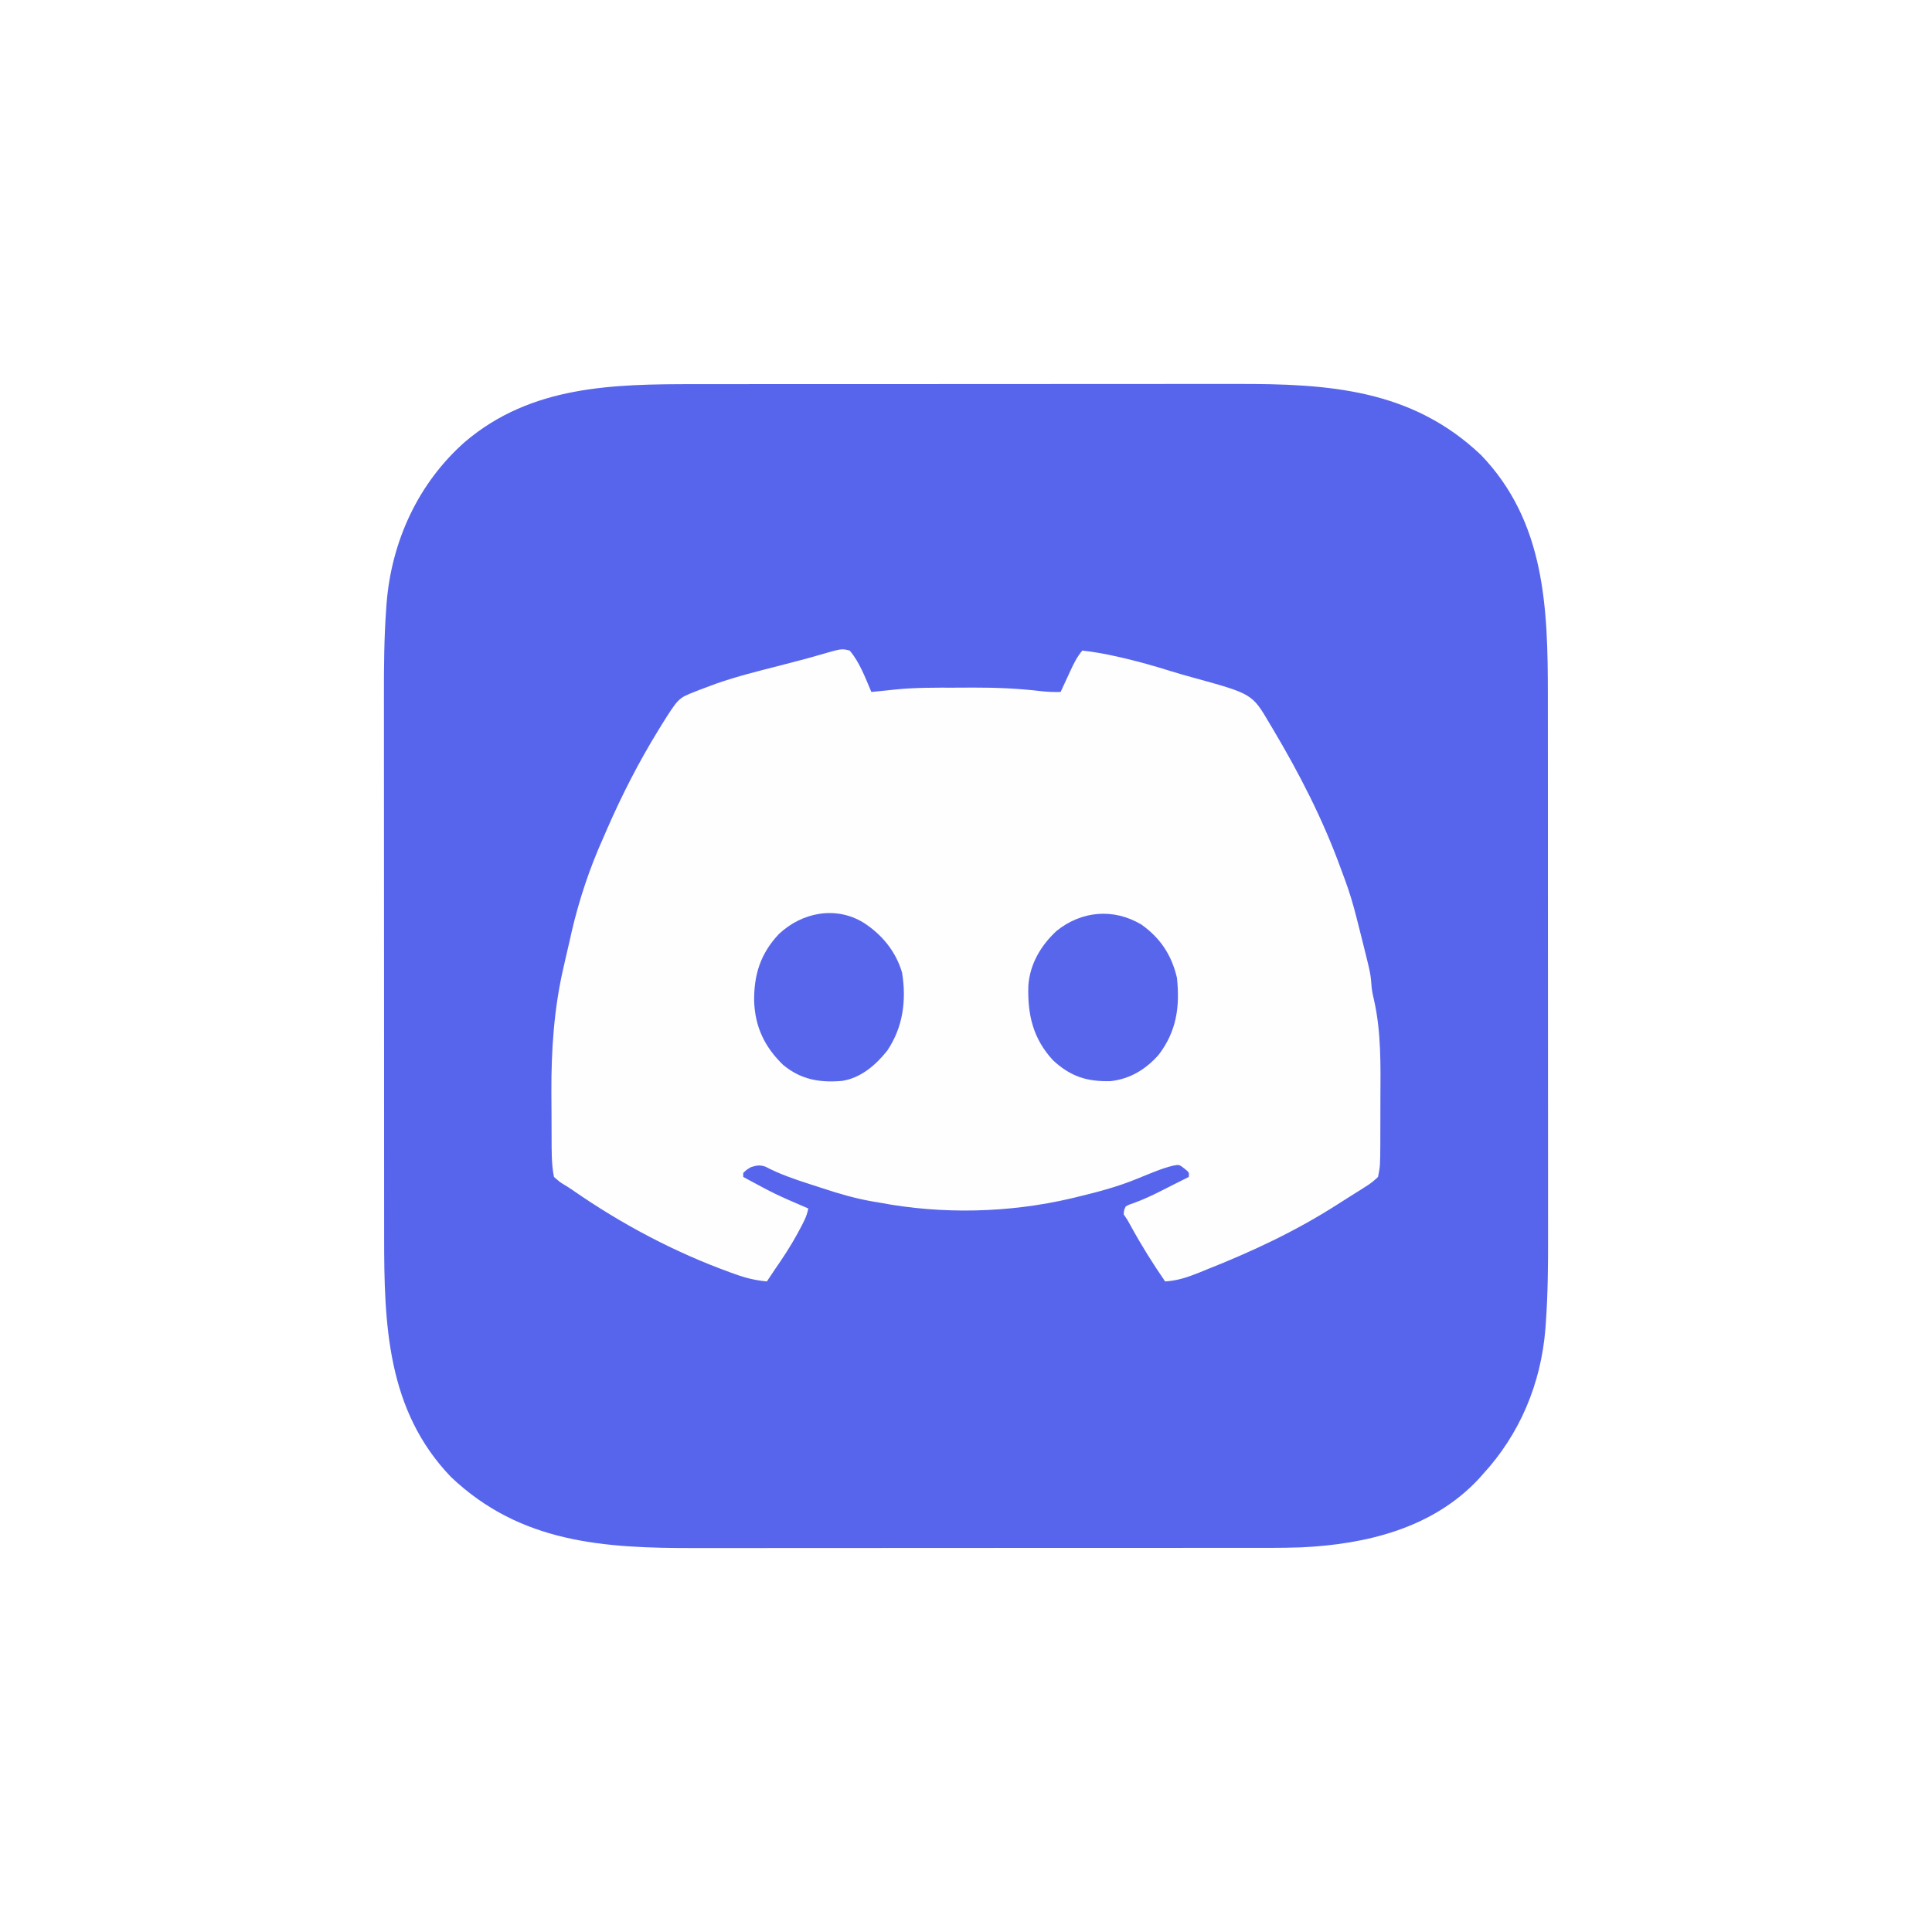
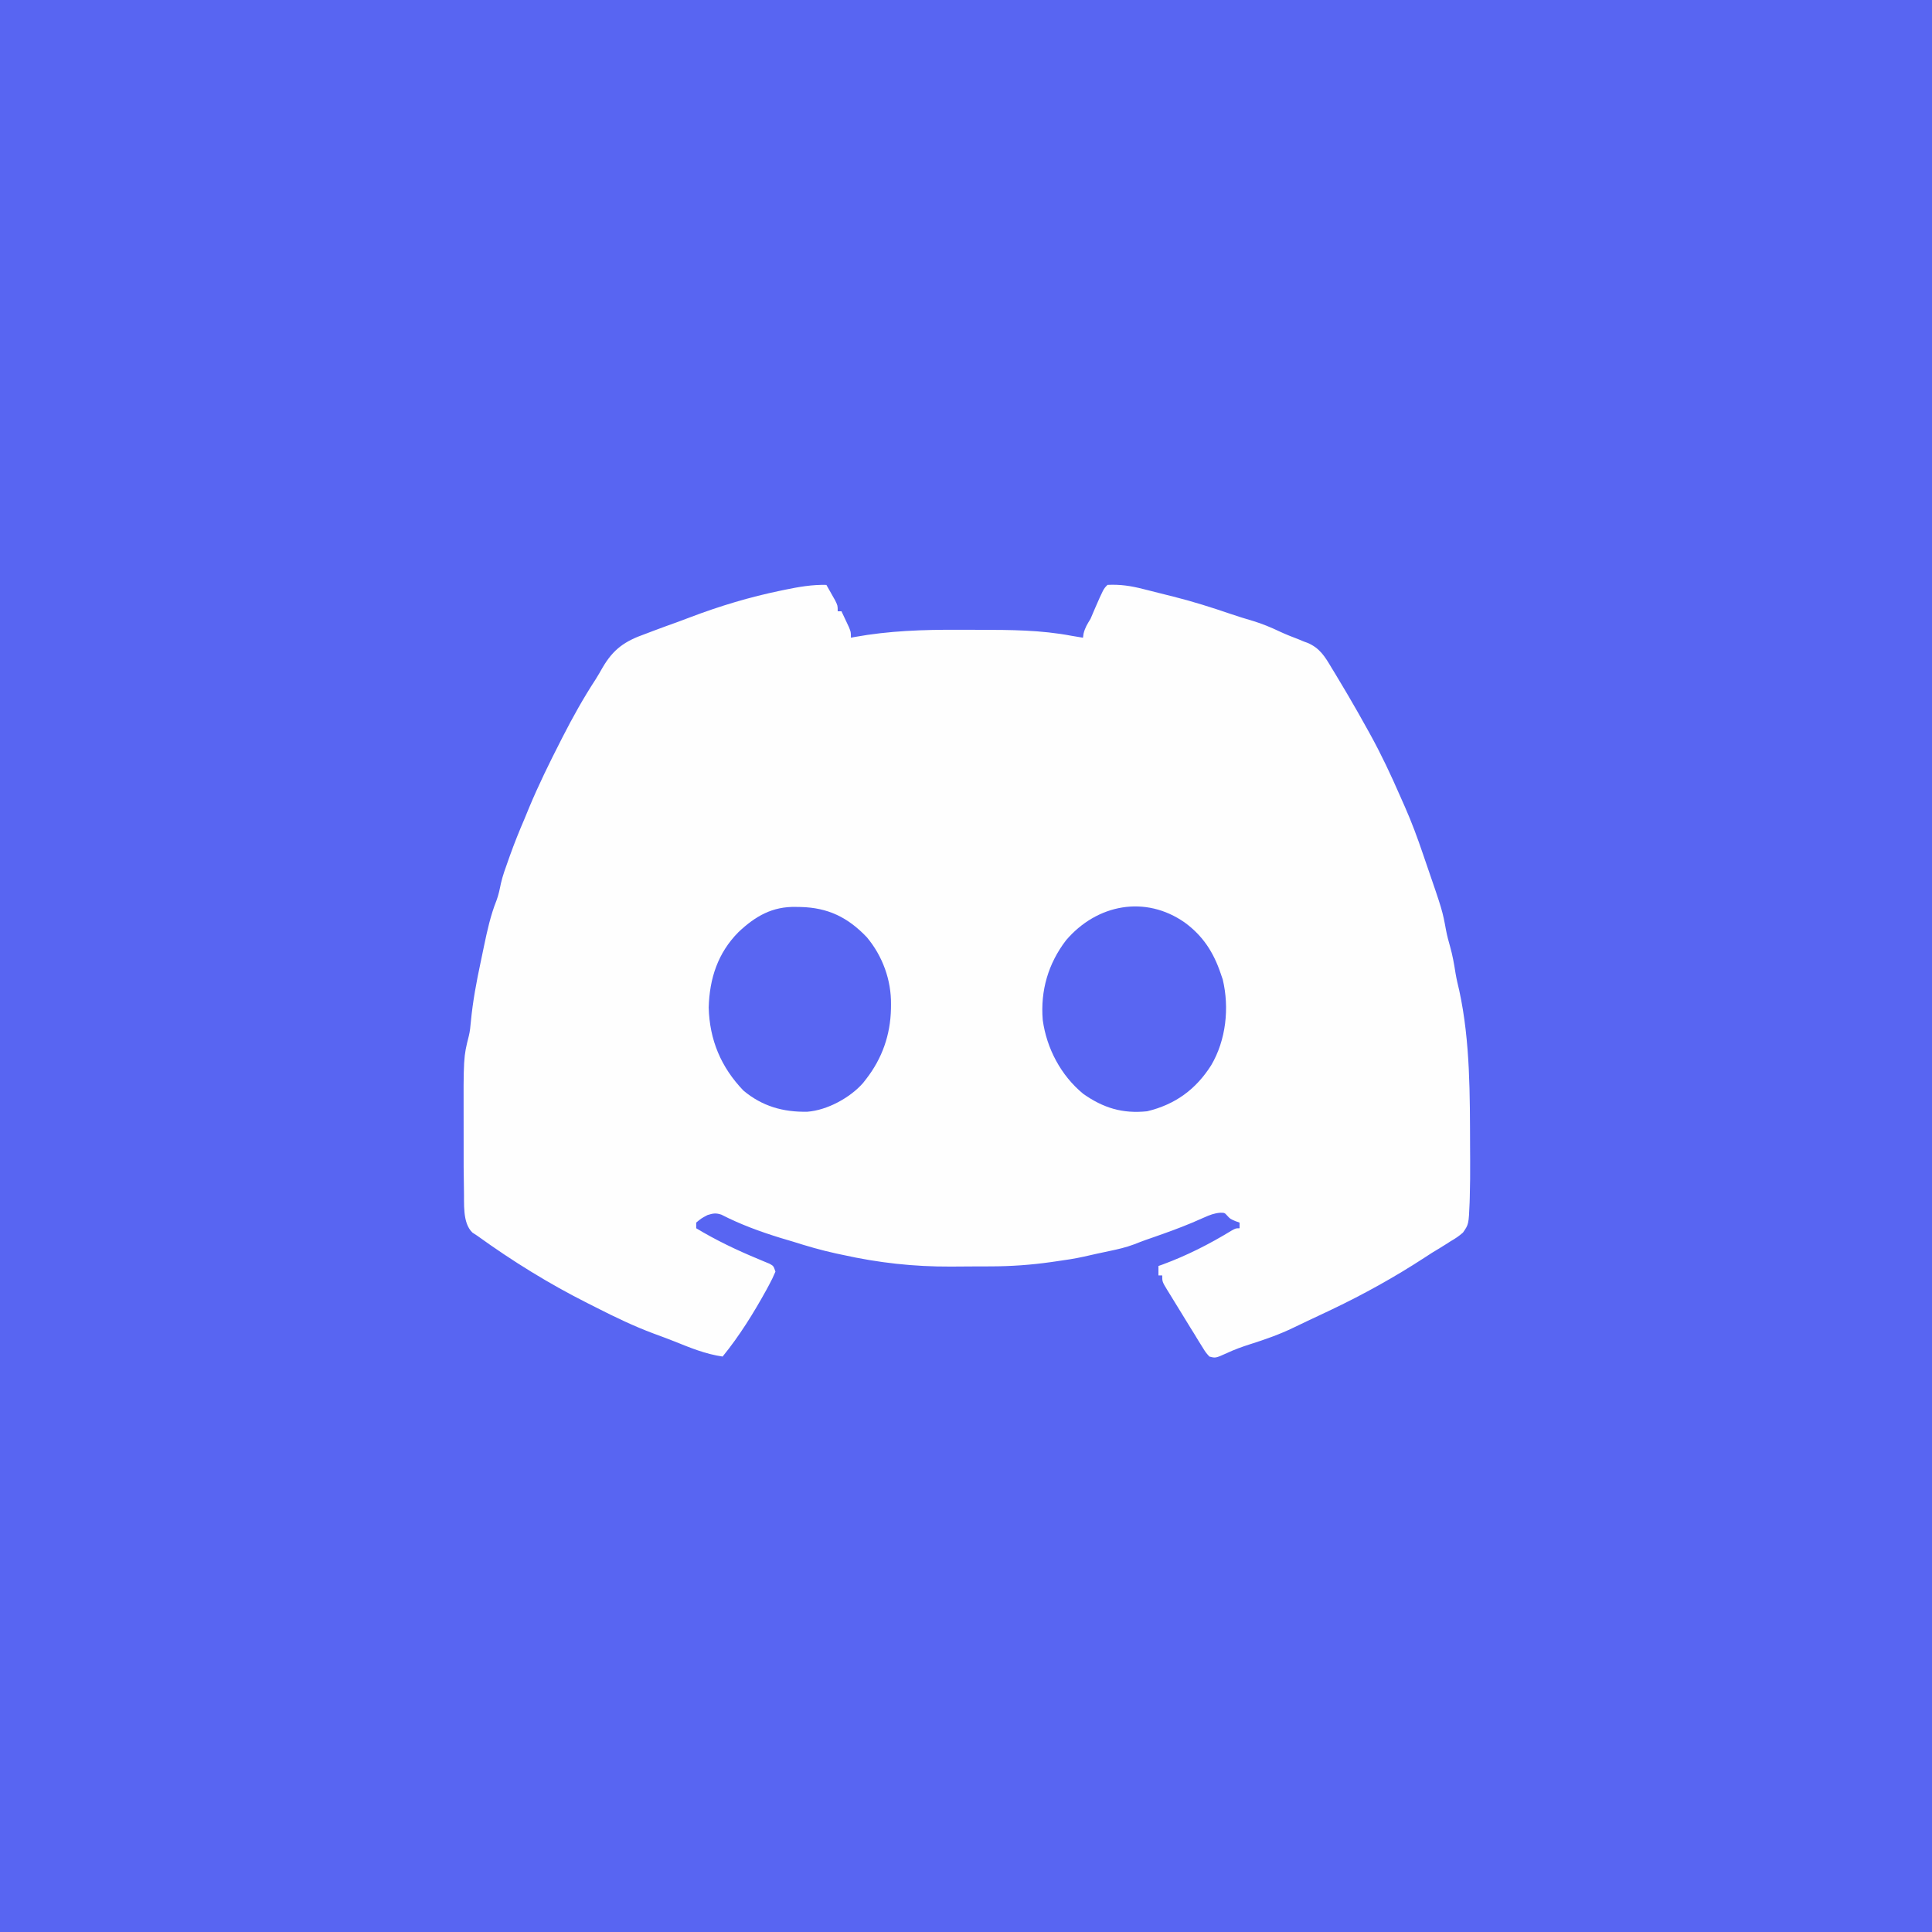
- <svg xmlns="http://www.w3.org/2000/svg" version="1.1" width="980" height="980">
-   <path d="M0 0 C4.02 0 8.04 -0.005 12.06 -0.01 C19.918 -0.018 27.777 -0.021 35.635 -0.022 C42.033 -0.022 48.431 -0.024 54.829 -0.027 C73.025 -0.036 91.221 -0.041 109.418 -0.04 C110.396 -0.04 111.375 -0.04 112.383 -0.04 C113.852 -0.04 113.852 -0.04 115.352 -0.04 C131.205 -0.039 147.057 -0.049 162.91 -0.063 C179.243 -0.077 195.576 -0.084 211.908 -0.083 C221.056 -0.083 230.203 -0.086 239.35 -0.097 C247.143 -0.106 254.935 -0.108 262.728 -0.101 C266.691 -0.098 270.654 -0.098 274.617 -0.106 C321.242 -0.203 363.401 2.482 398.636 35.958 C431.163 69.816 432.546 113.441 432.531 157.759 C432.531 161.779 432.537 165.8 432.541 169.82 C432.55 177.678 432.552 185.536 432.553 193.394 C432.553 199.792 432.556 206.191 432.559 212.589 C432.567 230.785 432.572 248.981 432.571 267.177 C432.571 268.645 432.571 268.645 432.571 270.142 C432.571 271.612 432.571 271.612 432.571 273.111 C432.571 288.964 432.58 304.817 432.594 320.67 C432.609 337.002 432.616 353.335 432.615 369.668 C432.614 378.815 432.617 387.962 432.628 397.109 C432.637 404.902 432.639 412.695 432.632 420.488 C432.629 424.45 432.629 428.413 432.638 432.376 C432.668 446.951 432.553 461.482 431.511 476.028 C431.398 477.627 431.398 477.627 431.283 479.258 C429.025 507.069 418.308 532.663 399.386 553.145 C398.743 553.87 398.099 554.594 397.437 555.341 C374.016 580.438 340.221 588.523 307.197 590.05 C296.397 590.417 285.577 590.294 274.772 590.291 C270.752 590.291 266.732 590.296 262.712 590.301 C254.853 590.309 246.995 590.312 239.137 590.312 C232.739 590.313 226.341 590.315 219.943 590.318 C201.747 590.327 183.55 590.332 165.354 590.331 C164.376 590.331 163.397 590.331 162.389 590.331 C160.919 590.331 160.919 590.331 159.42 590.331 C143.567 590.33 127.715 590.34 111.862 590.354 C95.529 590.368 79.196 590.375 62.864 590.374 C53.716 590.374 44.569 590.377 35.422 590.387 C27.629 590.397 19.836 590.399 12.044 590.392 C8.081 590.389 4.118 590.388 0.155 590.397 C-46.47 590.494 -88.63 587.808 -123.864 554.333 C-156.391 520.475 -157.774 476.849 -157.759 432.531 C-157.759 428.511 -157.765 424.491 -157.77 420.471 C-157.778 412.613 -157.781 404.755 -157.781 396.896 C-157.782 390.498 -157.784 384.1 -157.787 377.702 C-157.796 359.506 -157.8 341.31 -157.799 323.114 C-157.799 322.135 -157.799 321.157 -157.799 320.149 C-157.799 319.169 -157.799 318.189 -157.799 317.18 C-157.799 301.327 -157.808 285.474 -157.823 269.621 C-157.837 253.288 -157.844 236.956 -157.843 220.623 C-157.843 211.476 -157.845 202.329 -157.856 193.181 C-157.865 185.389 -157.867 177.596 -157.861 169.803 C-157.857 165.84 -157.857 161.877 -157.866 157.915 C-157.896 143.342 -157.782 128.814 -156.743 114.27 C-156.669 113.206 -156.594 112.141 -156.516 111.044 C-153.965 79.556 -140.444 50.111 -116.614 29.145 C-83.022 0.717 -41.886 -0.013 0 0 Z " fill="#5765EC" transform="translate(352.6141,194.8546)" />
-   <path d="M0 0 C5.073 5.937 7.944 13.887 11 21 C11.874 20.909 11.874 20.909 12.766 20.816 C14.501 20.639 16.238 20.467 17.975 20.298 C19.771 20.121 21.567 19.936 23.36 19.733 C33.322 18.724 43.313 18.814 53.314 18.815 C56.465 18.813 59.615 18.794 62.766 18.775 C74.25 18.745 85.493 19.22 96.9 20.569 C100.283 20.962 103.591 21.086 107 21 C107.543 19.819 108.085 18.638 108.645 17.422 C109.367 15.864 110.09 14.307 110.812 12.75 C111.169 11.973 111.525 11.195 111.893 10.395 C113.64 6.644 115.293 3.176 118 0 C124.195 0.67 130.178 1.798 136.25 3.188 C137.213 3.407 138.176 3.627 139.168 3.854 C147.145 5.719 154.961 7.963 162.777 10.402 C166.543 11.574 170.325 12.653 174.129 13.691 C204.164 21.938 204.164 21.938 213 37 C213.431 37.72 213.862 38.439 214.306 39.181 C227.99 62.139 240.139 85.749 249.232 110.894 C249.798 112.445 250.375 113.992 250.959 115.536 C253.373 121.986 255.315 128.45 257 135.125 C257.254 136.118 257.508 137.112 257.77 138.135 C258.522 141.088 259.263 144.043 260 147 C260.318 148.269 260.318 148.269 260.643 149.564 C264.249 164.036 264.249 164.036 264.767 170.879 C265.006 173.051 265.442 175.081 265.954 177.204 C269.679 193.631 269.289 210.681 269.206 227.422 C269.187 231.286 269.185 235.148 269.186 239.012 C269.181 241.492 269.175 243.973 269.168 246.453 C269.167 247.596 269.166 248.739 269.165 249.916 C269.096 261.444 269.096 261.444 268 267 C265.707 269.189 263.905 270.583 261.25 272.188 C260.542 272.643 259.834 273.098 259.104 273.566 C257.563 274.55 256.013 275.522 254.457 276.482 C251.953 278.029 249.478 279.614 247.004 281.207 C225.974 294.632 204.141 304.827 181 314 C179.85 314.471 178.7 314.942 177.516 315.427 C171.603 317.802 166.378 319.625 160 320 C153.798 310.989 148.072 301.859 142.812 292.266 C141.054 288.993 141.054 288.993 139 286 C139.121 283.922 139.121 283.922 140 282 C141.723 281.016 141.723 281.016 144.062 280.25 C148.986 278.467 153.588 276.303 158.25 273.938 C159.259 273.427 159.259 273.427 160.289 272.905 C161.582 272.249 162.874 271.592 164.166 270.933 C166.77 269.608 169.385 268.304 172 267 C172.232 264.731 172.232 264.731 169.875 262.812 C167.17 260.702 167.17 260.702 164.211 261.242 C160.908 262.022 157.903 263.058 154.75 264.312 C153.714 264.721 152.677 265.13 151.609 265.551 C149.631 266.345 147.655 267.143 145.686 267.959 C136.019 271.923 126.148 274.56 116 277 C114.841 277.282 113.682 277.565 112.488 277.855 C80.966 285.259 46.85 286.078 15 280 C13.624 279.767 12.248 279.537 10.871 279.309 C2.404 277.789 -5.719 275.41 -13.867 272.705 C-16.115 271.962 -18.37 271.24 -20.625 270.52 C-28.265 268.054 -35.608 265.54 -42.738 261.785 C-45.568 260.803 -47.163 261.133 -50 262 C-52.305 263.332 -52.305 263.332 -54 265 C-54 265.66 -54 266.32 -54 267 C-37.847 275.739 -37.847 275.739 -21 283 C-21.715 287.031 -23.643 290.437 -25.562 294 C-25.916 294.66 -26.27 295.32 -26.634 296 C-30.049 302.269 -33.934 308.132 -38 314 C-39.341 315.995 -40.671 317.997 -42 320 C-47.804 319.453 -52.794 318.269 -58.25 316.25 C-58.924 316.01 -59.598 315.77 -60.293 315.523 C-88.829 305.214 -115.886 290.853 -140.748 273.533 C-142.178 272.559 -143.638 271.627 -145.131 270.752 C-147.051 269.582 -147.051 269.582 -150 267 C-151.325 260.306 -151.177 253.503 -151.203 246.699 C-151.209 245.509 -151.215 244.32 -151.22 243.094 C-151.23 240.571 -151.236 238.049 -151.24 235.527 C-151.25 231.766 -151.281 228.005 -151.312 224.244 C-151.408 202.709 -149.995 181.33 -145.062 160.312 C-144.799 159.143 -144.535 157.973 -144.263 156.769 C-143.523 153.509 -142.763 150.254 -142 147 C-141.667 145.509 -141.334 144.019 -141.004 142.527 C-137.234 126.327 -131.836 110.16 -125 95 C-124.371 93.551 -123.744 92.102 -123.117 90.652 C-115.565 73.346 -107.013 56.593 -97.125 40.5 C-96.602 39.646 -96.079 38.792 -95.54 37.912 C-86.918 24.162 -86.918 24.162 -78.562 20.875 C-77.954 20.633 -77.345 20.392 -76.719 20.143 C-74.821 19.402 -72.914 18.696 -71 18 C-69.866 17.58 -68.731 17.16 -67.562 16.727 C-57.114 13.065 -46.399 10.411 -35.678 7.685 C-32.028 6.752 -28.389 5.785 -24.75 4.812 C-23.01 4.35 -23.01 4.35 -21.234 3.879 C-19.114 3.303 -16.999 2.707 -14.891 2.09 C-4.1 -1.045 -4.1 -1.045 0 0 Z " fill="#FEFEFE" transform="translate(431,330)" />
-   <path d="M0 0 C9.323 6.004 16.429 14.578 19.57 25.359 C21.857 39.413 20.066 53.135 12 65 C6.218 72.281 -1.469 78.871 -10.954 80.293 C-22.348 81.268 -31.883 79.57 -40.797 72.137 C-50.152 63.063 -54.977 52.914 -55.468 39.941 C-55.638 26.537 -52.278 15.718 -42.93 5.805 C-31.362 -5.118 -14.234 -8.663 0 0 Z " fill="#5866EC" transform="translate(438,468)" />
-   <path d="M0 0 C9.594 6.791 15.354 15.56 18 27 C19.552 41.62 17.857 53.974 8.812 65.938 C2.314 73.368 -5.753 78.307 -15.664 79.406 C-27.618 79.689 -35.862 77.15 -44.875 68.812 C-55.032 57.826 -57.828 45.646 -57.375 31.039 C-56.646 20.085 -51.037 10.61 -43.125 3.258 C-30.464 -7.004 -14.12 -8.456 0 0 Z " fill="#5866EC" transform="translate(579,469)" />
+ <svg xmlns="http://www.w3.org/2000/svg" version="1.1" width="1024" height="1024">
+   <path d="M0 0 C337.92 0 675.84 0 1024 0 C1024 337.92 1024 675.84 1024 1024 C686.08 1024 348.16 1024 0 1024 C0 686.08 0 348.16 0 0 Z " fill="#5865F2" transform="translate(0,0)" />
+   <path d="M0 0 C1.008 1.766 2.006 3.538 3 5.312 C3.557 6.299 4.114 7.285 4.688 8.301 C6 11 6 11 6 14 C6.66 14 7.32 14 8 14 C8.84 15.768 9.672 17.539 10.5 19.312 C10.964 20.299 11.428 21.285 11.906 22.301 C13 25 13 25 13 28 C13.623 27.879 14.245 27.758 14.887 27.633 C33.222 24.308 51.55 23.697 70.149 23.794 C73.76 23.813 77.37 23.815 80.98 23.814 C97.456 23.839 113.766 23.894 130 27 C131.999 27.338 133.999 27.672 136 28 C136.103 27.278 136.206 26.556 136.312 25.812 C137.071 22.709 138.323 20.71 140 18 C140.711 16.351 141.421 14.702 142.109 13.043 C146.864 2.136 146.864 2.136 149 0 C155.687 -0.338 161.418 0.527 167.875 2.188 C168.787 2.415 169.699 2.642 170.639 2.875 C172.519 3.346 174.398 3.822 176.276 4.303 C178.798 4.948 181.324 5.576 183.852 6.199 C194.132 8.776 204.146 11.943 214.172 15.371 C218.132 16.722 222.109 17.95 226.125 19.125 C231.092 20.625 235.693 22.552 240.375 24.777 C243.667 26.311 247.025 27.621 250.418 28.91 C251.27 29.27 252.122 29.629 253 30 C253.608 30.218 254.217 30.437 254.843 30.662 C261.457 33.385 264.192 37.936 267.75 43.938 C268.347 44.911 268.944 45.884 269.559 46.887 C271.4 49.91 273.205 52.95 275 56 C275.548 56.928 276.096 57.856 276.661 58.812 C280.194 64.827 283.627 70.894 287 77 C287.411 77.741 287.822 78.481 288.245 79.244 C294.08 89.817 299.171 100.659 304.004 111.723 C304.889 113.747 305.786 115.765 306.688 117.781 C310.233 125.832 313.267 134.016 316.095 142.34 C316.756 144.284 317.423 146.227 318.093 148.168 C326.5 172.562 326.5 172.562 328.457 183.148 C329.007 186.035 329.748 188.803 330.562 191.625 C331.893 196.347 332.729 201.048 333.473 205.895 C333.996 208.975 334.702 211.963 335.438 215 C341.347 242.236 341.065 270.669 341.174 298.401 C341.183 300.522 341.194 302.644 341.209 304.765 C341.249 311.514 341.207 318.254 341 325 C340.963 326.217 340.963 326.217 340.925 327.458 C340.441 338.933 340.441 338.933 337.406 343.287 C335.333 345.141 333.286 346.493 330.875 347.875 C330.065 348.396 329.254 348.918 328.419 349.455 C325.972 351.016 323.49 352.507 321 354 C319.658 354.862 318.321 355.73 316.988 356.605 C301.322 366.809 284.871 375.954 268 384 C267.299 384.335 266.598 384.67 265.875 385.015 C262.259 386.737 258.636 388.442 255.004 390.129 C252.579 391.255 250.176 392.407 247.777 393.59 C240.254 397.249 232.559 399.944 224.597 402.465 C220.318 403.831 216.24 405.298 212.172 407.211 C206.282 409.866 206.282 409.866 203 409 C201.043 406.832 201.043 406.832 199.188 403.812 C198.499 402.712 197.811 401.611 197.102 400.477 C196.401 399.318 195.7 398.159 195 397 C194.348 395.956 193.695 394.912 193.023 393.836 C191.358 391.161 189.714 388.475 188.083 385.78 C186.897 383.83 185.697 381.89 184.496 379.949 C183.664 378.591 182.832 377.233 182 375.875 C181.403 374.915 181.403 374.915 180.793 373.936 C178 369.341 178 369.341 178 366 C177.34 366 176.68 366 176 366 C176 364.35 176 362.7 176 361 C177.129 360.598 177.129 360.598 178.281 360.188 C191.096 355.46 203.09 349.362 214.742 342.25 C217 341 217 341 219 341 C219 340.01 219 339.02 219 338 C218.237 337.732 217.474 337.464 216.688 337.188 C214 336 214 336 212.5 334.375 C211.061 332.781 211.061 332.781 208.762 332.773 C205.543 333.038 203.262 333.943 200.312 335.25 C198.719 335.94 198.719 335.94 197.094 336.645 C196.073 337.092 195.052 337.539 194 338 C187.173 340.871 180.231 343.371 173.24 345.806 C172.549 346.047 171.859 346.287 171.148 346.535 C170.459 346.775 169.769 347.015 169.058 347.262 C167.033 347.988 165.037 348.768 163.035 349.555 C158.793 351.156 154.494 352.138 150.062 353.062 C149.315 353.223 148.568 353.383 147.799 353.549 C146.287 353.874 144.774 354.196 143.261 354.514 C141.029 354.994 138.806 355.508 136.582 356.023 C131.631 357.127 126.648 357.865 121.625 358.562 C120.756 358.688 119.887 358.814 118.992 358.943 C108.542 360.42 98.222 361.161 87.668 361.203 C85.938 361.212 85.938 361.212 84.174 361.22 C81.743 361.23 79.311 361.236 76.88 361.24 C73.236 361.25 69.592 361.281 65.947 361.312 C46.297 361.403 27.606 359.326 8.438 355.062 C7.31 354.823 6.183 354.584 5.021 354.338 C-2.798 352.636 -10.377 350.425 -18 348 C-20.103 347.372 -22.207 346.746 -24.312 346.125 C-35.075 342.806 -45.644 338.947 -55.668 333.785 C-58.557 332.813 -60.112 333.105 -63 334 C-66.312 335.763 -66.312 335.763 -69 338 C-69 338.99 -69 339.98 -69 341 C-58.428 347.381 -47.581 352.555 -36.168 357.281 C-35.124 357.722 -34.08 358.163 -33.004 358.617 C-32.064 359.005 -31.123 359.393 -30.155 359.792 C-28 361 -28 361 -27 364 C-28.063 366.534 -29.189 368.846 -30.5 371.25 C-30.891 371.979 -31.283 372.709 -31.686 373.46 C-38.459 385.771 -46.106 398.108 -55 409 C-64.127 407.675 -72.178 404.341 -80.676 400.921 C-84.283 399.491 -87.923 398.155 -91.562 396.812 C-101.959 392.933 -111.805 388.207 -121.686 383.176 C-123.252 382.38 -124.821 381.588 -126.393 380.801 C-146.888 370.512 -166.404 358.422 -185 345 C-185.863 344.433 -186.726 343.867 -187.615 343.283 C-193.001 338.127 -191.886 327.755 -192.101 320.65 C-192.268 312.733 -192.286 304.818 -192.261 296.9 C-192.249 293.4 -192.256 289.902 -192.268 286.402 C-192.368 250.332 -192.368 250.332 -189.491 238.994 C-188.87 236.473 -188.666 233.945 -188.424 231.365 C-187.412 220.708 -185.457 210.336 -183.224 199.875 C-182.621 197.043 -182.036 194.209 -181.453 191.373 C-179.729 183.12 -177.98 175.123 -174.848 167.268 C-173.74 164.305 -173.139 161.322 -172.51 158.229 C-171.567 154.109 -170.11 150.162 -168.688 146.188 C-168.222 144.873 -168.222 144.873 -167.747 143.531 C-165.383 136.922 -162.79 130.441 -160 124 C-159.186 122.021 -158.373 120.042 -157.562 118.062 C-152.574 106.117 -146.883 94.524 -141 83 C-140.613 82.238 -140.226 81.477 -139.827 80.692 C-134.433 70.117 -128.716 59.887 -122.228 49.944 C-120.979 47.967 -119.824 45.955 -118.676 43.918 C-112.887 33.957 -106.746 29.769 -96 26 C-94.492 25.431 -92.986 24.858 -91.48 24.281 C-87.481 22.764 -83.46 21.316 -79.431 19.879 C-77.045 19.016 -74.674 18.122 -72.305 17.215 C-56.587 11.222 -40.486 6.394 -24 3 C-23.352 2.865 -22.703 2.729 -22.035 2.59 C-14.623 1.058 -7.59 -0.177 0 0 Z " fill="#FEFEFE" transform="translate(438,310)" />
+   <path d="M0 0 C9.596 7.055 15.229 15.791 19 27 C19.357 28.04 19.714 29.081 20.082 30.152 C23.669 45.186 21.832 62.271 13.945 75.625 C5.807 88.45 -5.145 96.432 -20 100 C-33.052 101.367 -43.271 98.241 -53.906 90.727 C-65.689 81.01 -73.25 66.72 -75.327 51.625 C-76.605 36.109 -72.46 21.712 -62.93 9.305 C-46.535 -9.832 -20.905 -14.666 0 0 Z " fill="#5966F2" transform="translate(628,489)" />
+   <path d="M0 0 C0.794 0.013 1.588 0.025 2.406 0.039 C16.865 0.398 27.367 5.456 37.477 16.043 C45.842 26.004 50.485 38.762 50.312 51.688 C50.301 52.805 50.301 52.805 50.29 53.946 C50.021 67.765 45.63 80.361 37.062 91.312 C36.535 91.989 36.008 92.666 35.465 93.363 C28.544 101.197 16.517 107.726 6.031 108.551 C-6.819 108.826 -17.957 105.688 -27.938 97.312 C-39.792 84.942 -45.87 70.479 -46.312 53.312 C-45.882 37.899 -41.484 24.383 -30.5 13.312 C-21.482 4.837 -12.562 -0.297 0 0 Z " fill="#5966F2" transform="translate(421.9375,480.6875)" />
</svg>
